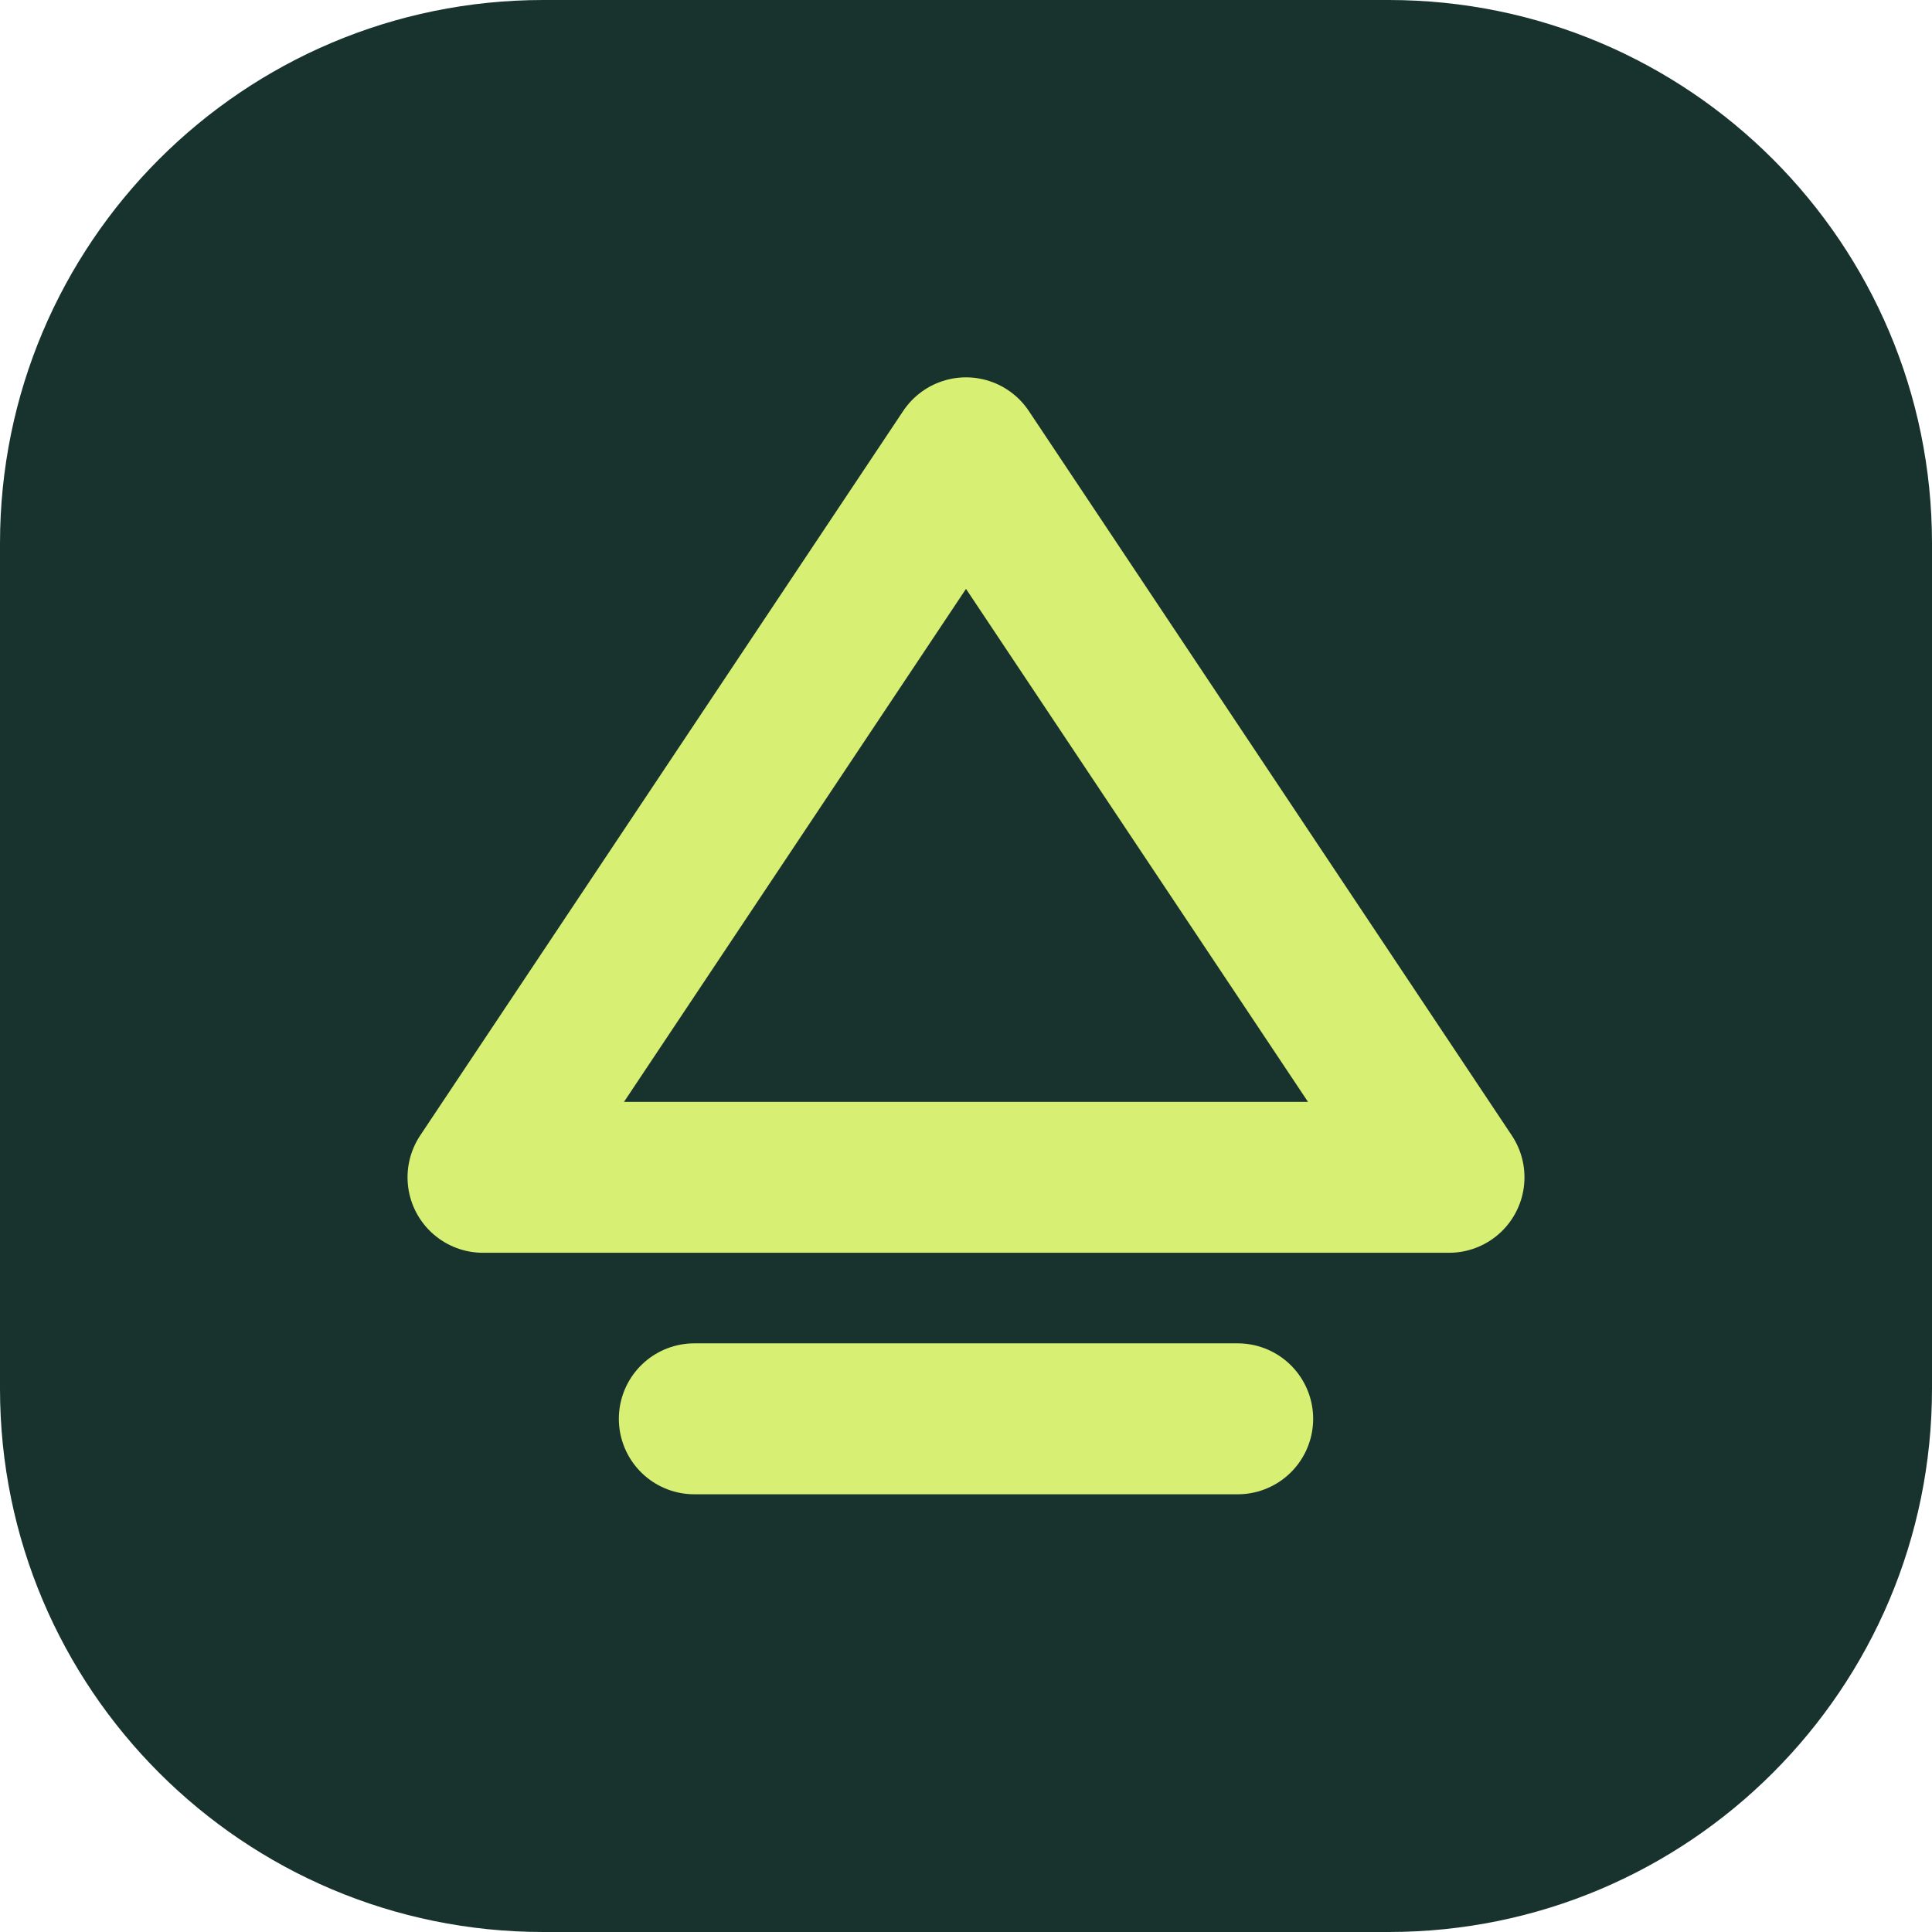
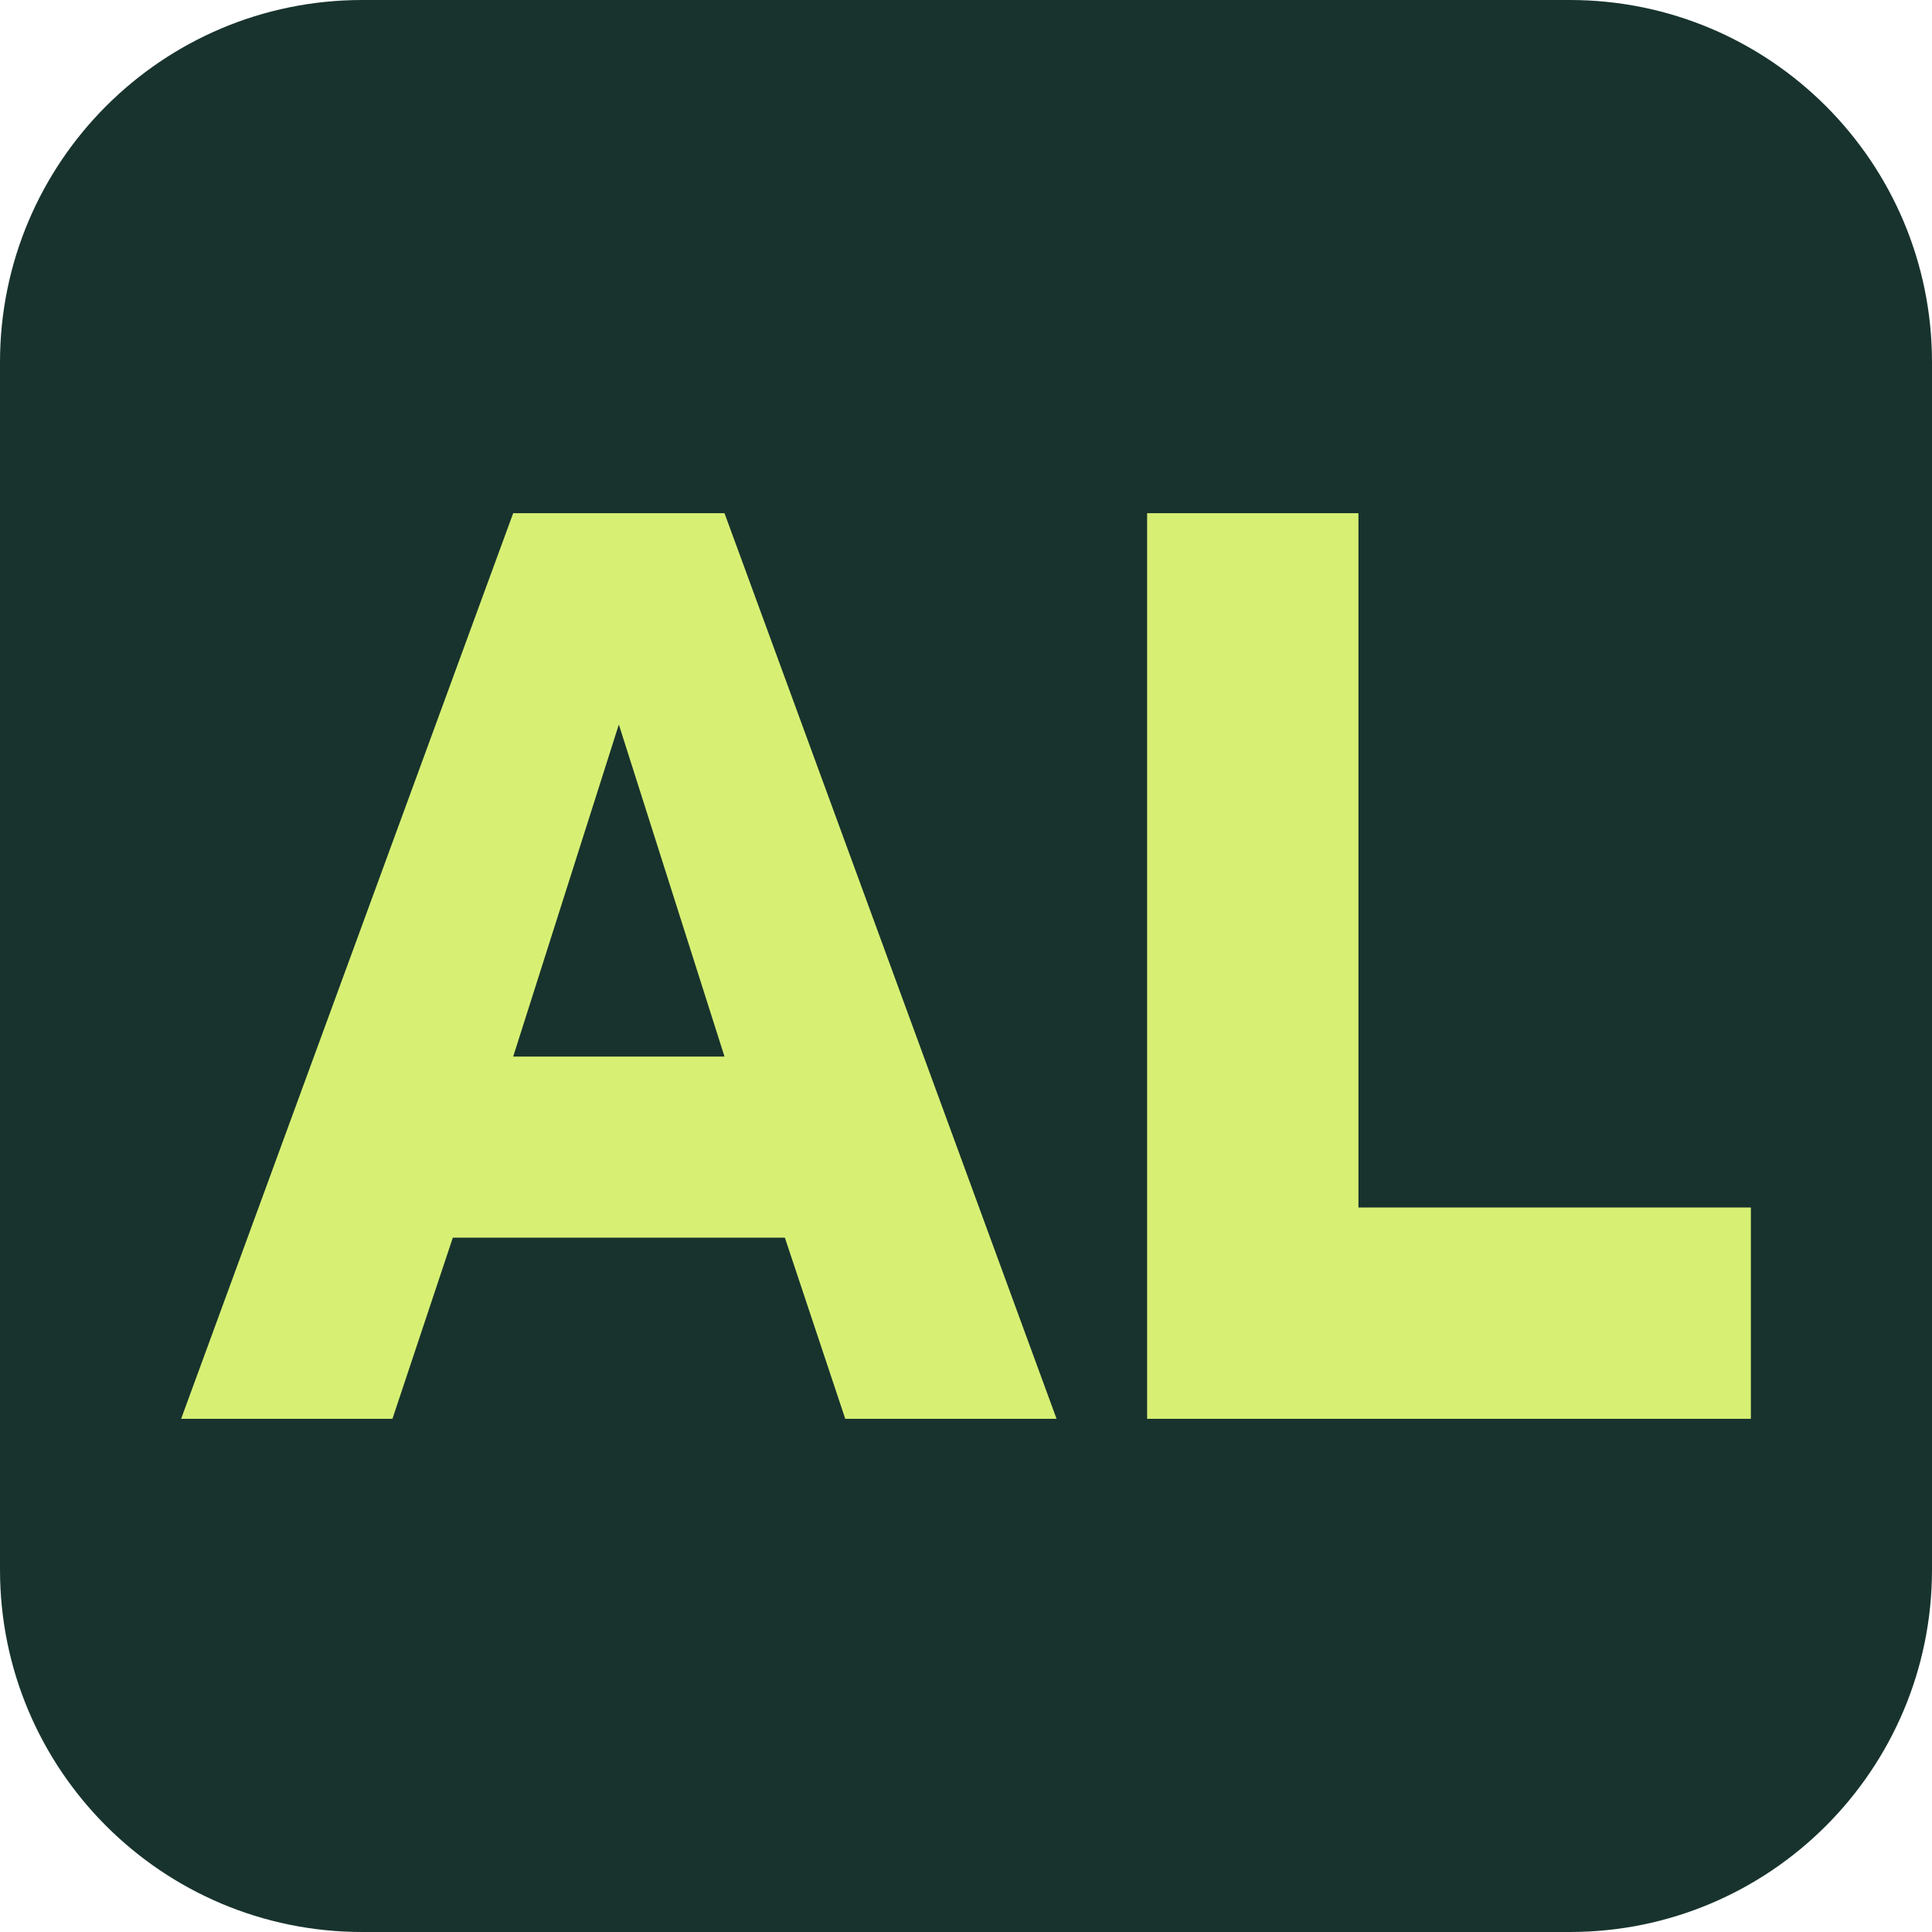
- <svg xmlns="http://www.w3.org/2000/svg" viewBox="0 0 64 64">
-   <rect width="64" height="64" rx="18" fill="#18332D" />
-   <path d="M16 39 32 15l16 24H16Zm7 8h18" fill="none" stroke="#D7F074" stroke-width="5" stroke-linecap="round" stroke-linejoin="round" />
+ <svg xmlns="http://www.w3.org/2000/svg" width="64" height="64" viewBox="0 0 64 64">
+   <rect width="64" height="64" rx="12" fill="#18332d" />
+   <path fill="#d7f074" fill-rule="evenodd" d="M6 47 17 17h7l11 30h-7l-2-6H15l-2 6H6Zm11-12h7l-3.5-11L17 35Z" />
+   <path fill="#d7f074" d="M38 17h7v23h13v7H38Z" />
</svg>
